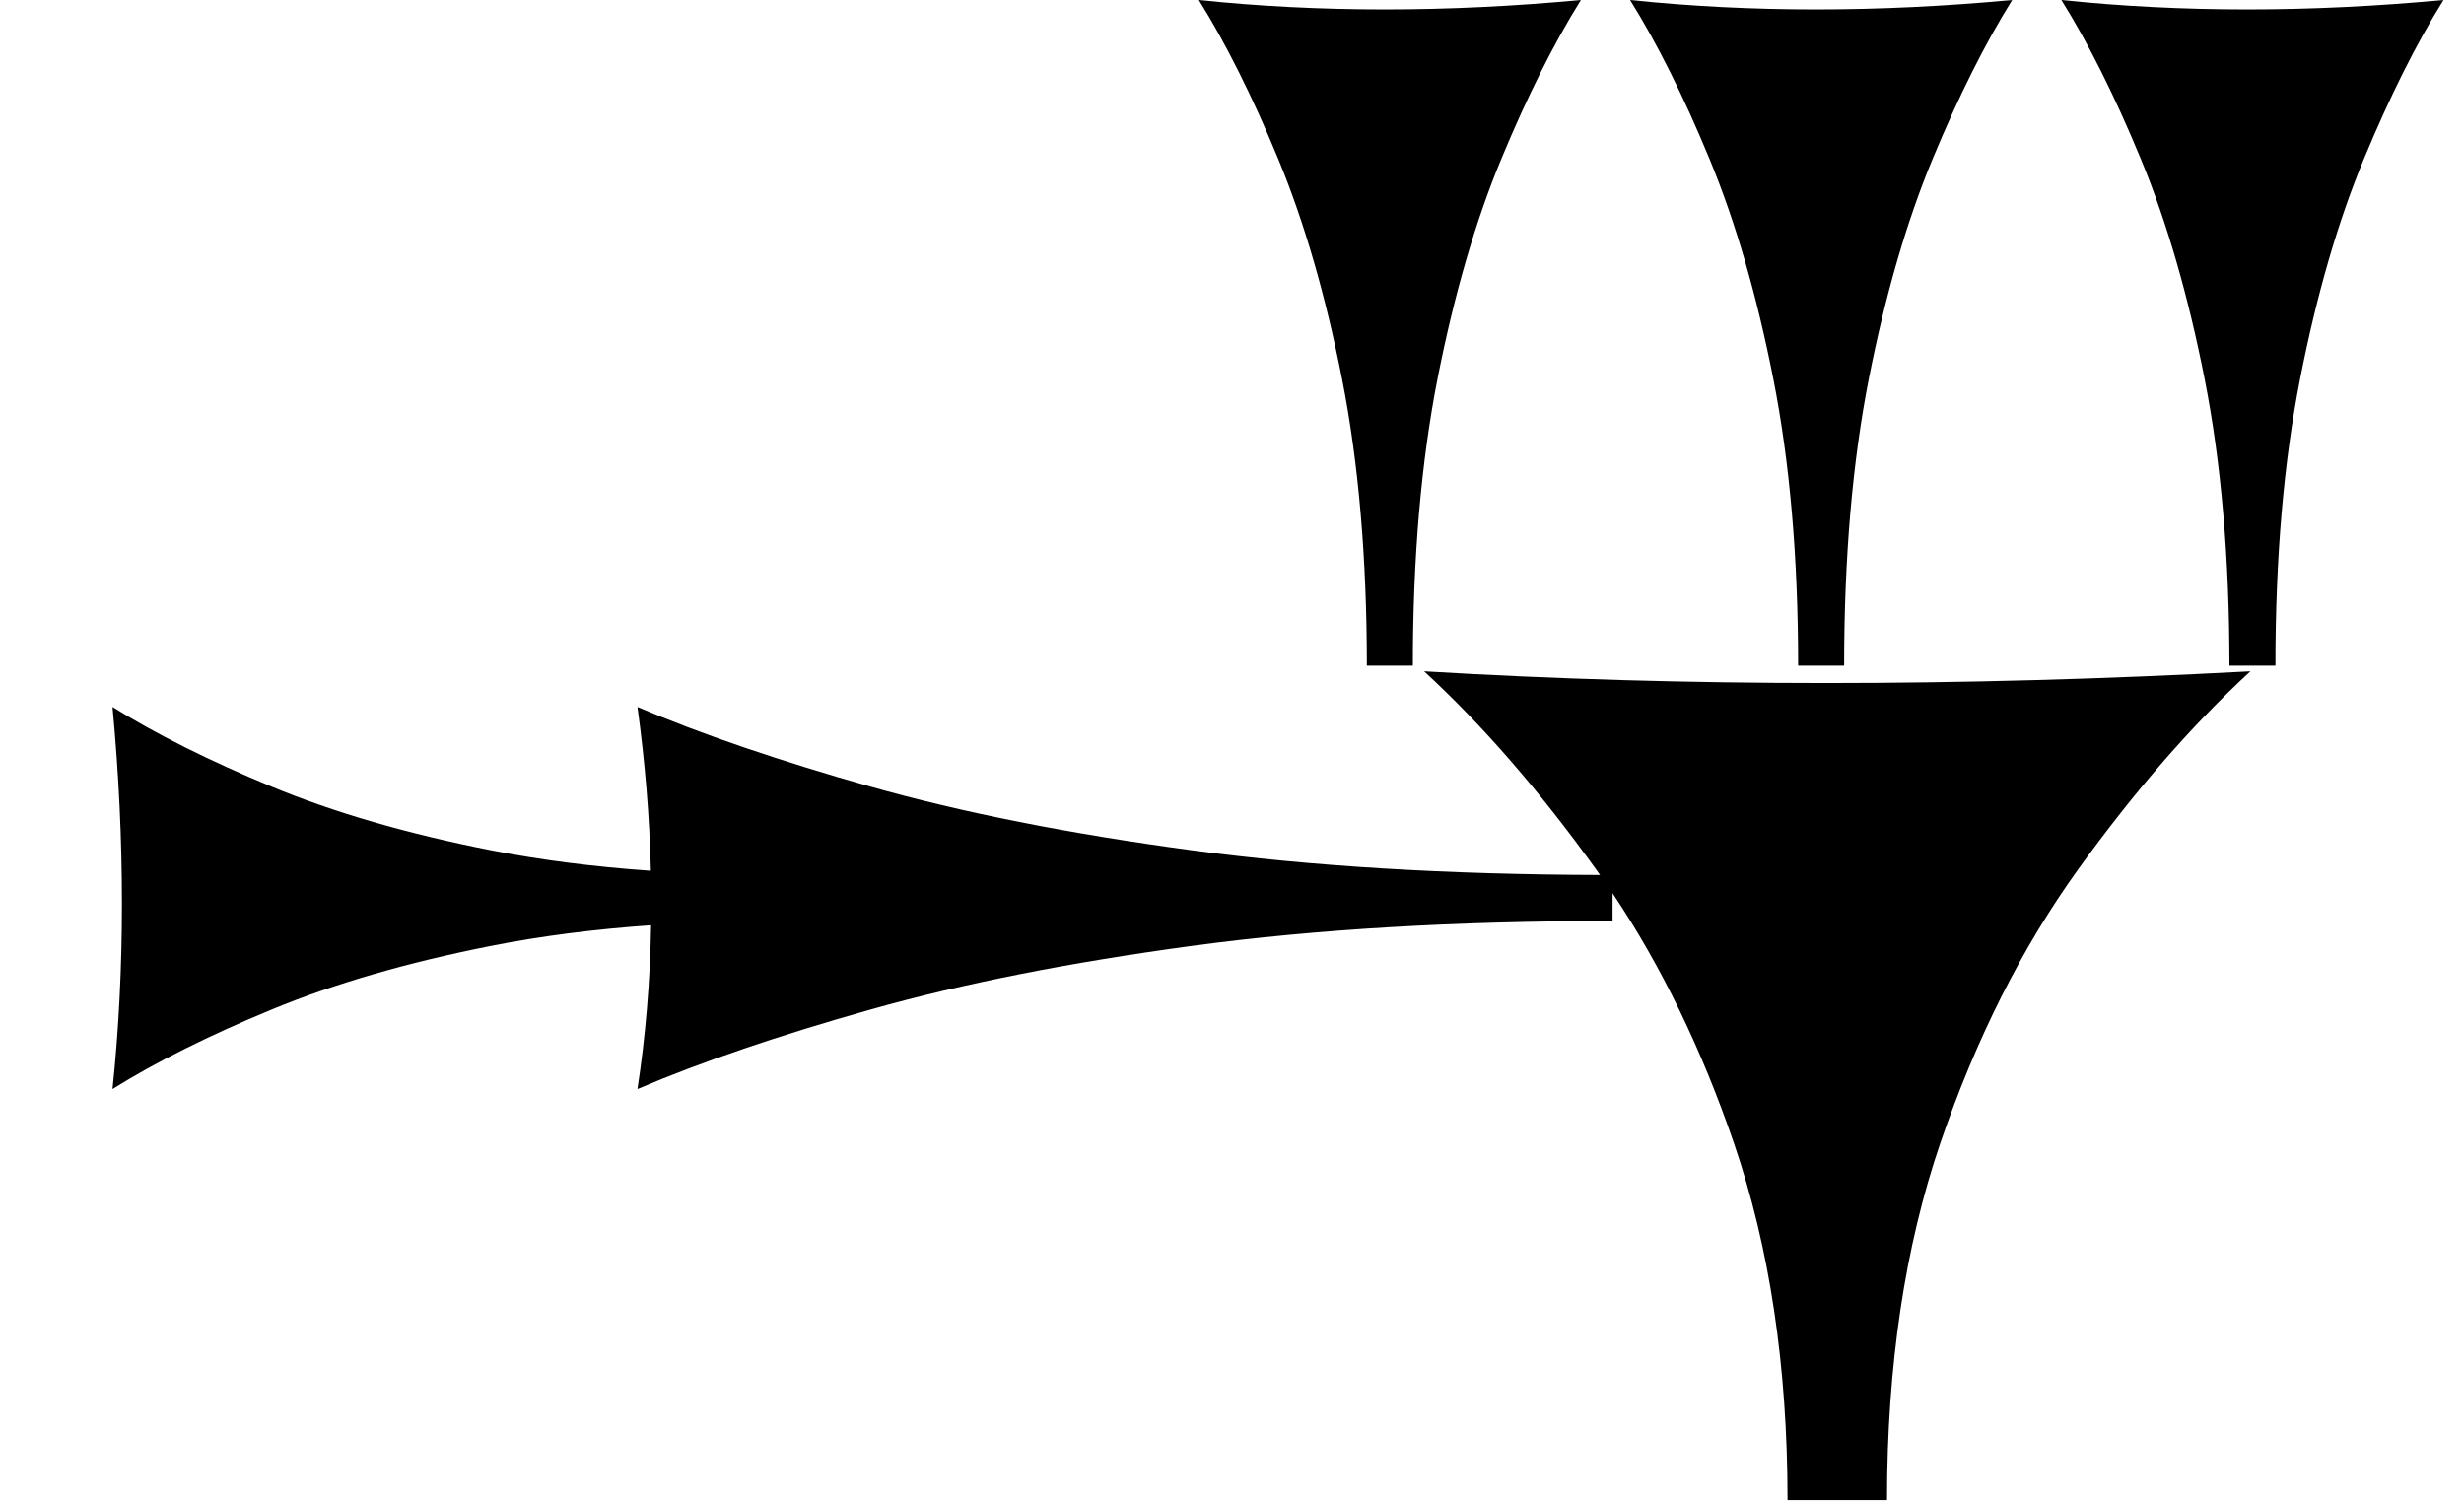
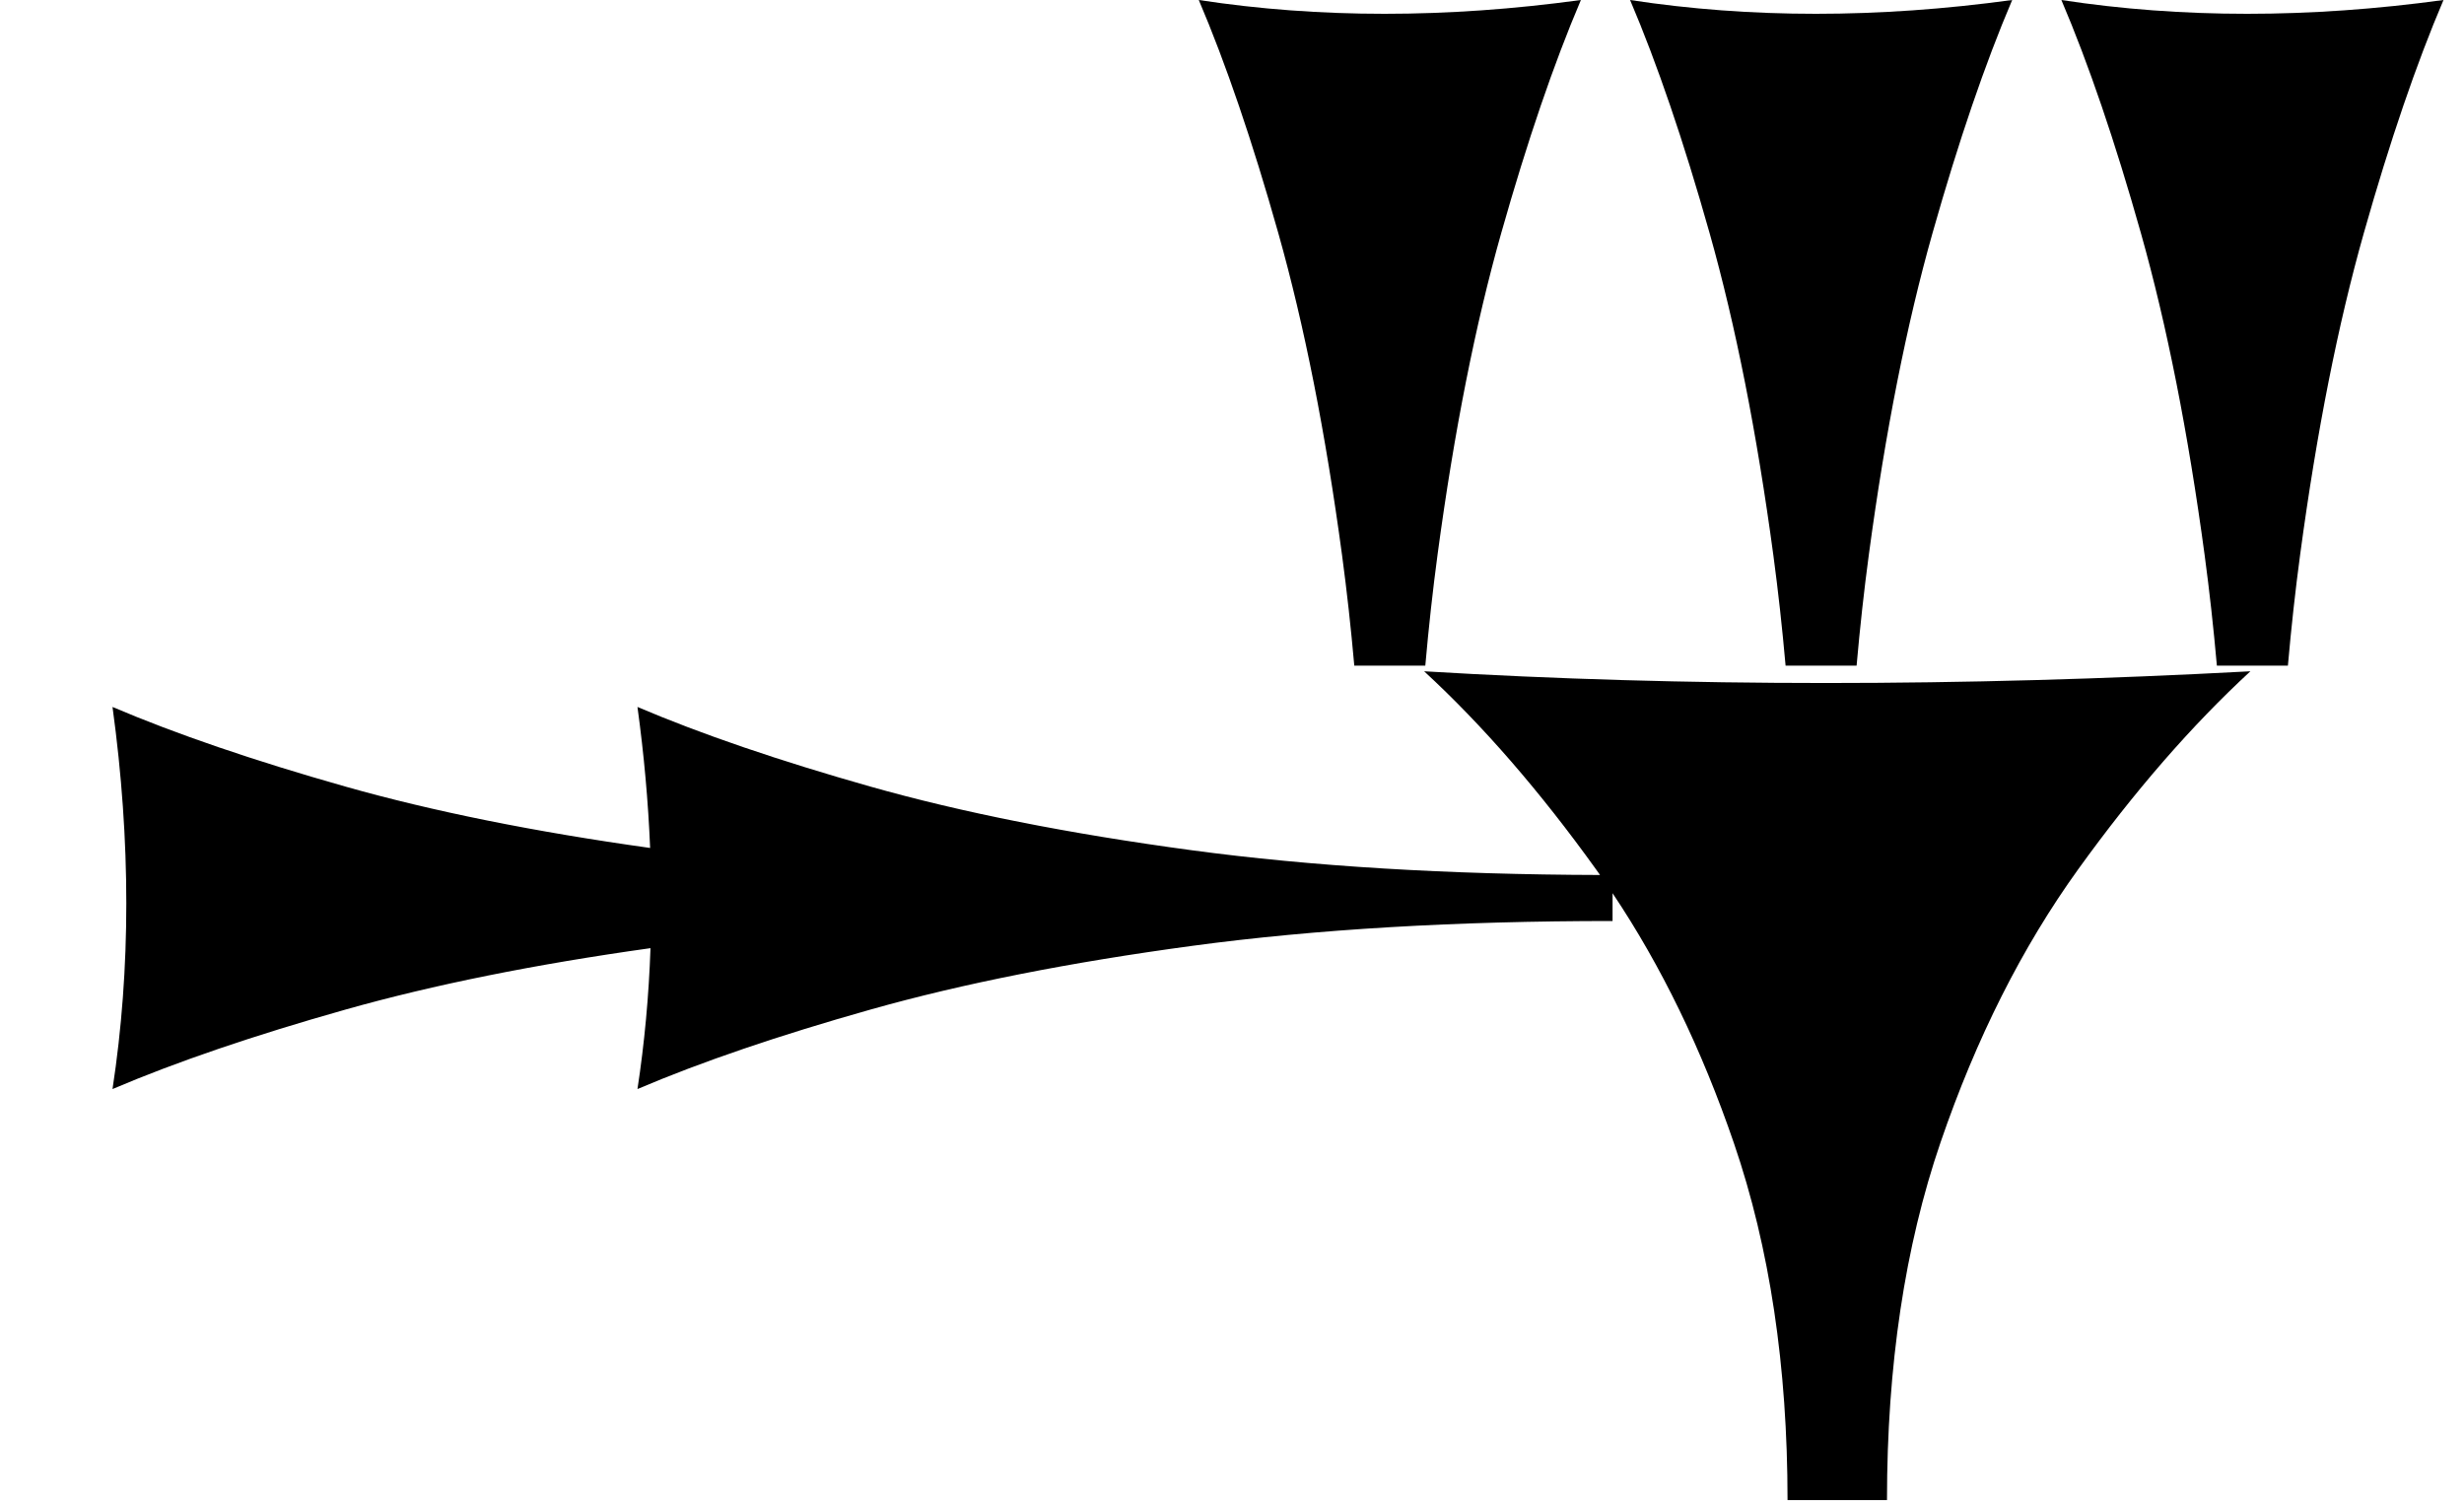
<svg xmlns="http://www.w3.org/2000/svg" version="1.1" viewBox="0 0 1314 800">
-   <path fill="currentColor" d="M728.91 355c0 -57.214 -4.403 -108.146 -13.208 -152.801s-20.126 -83.727 -33.962 -117.217c-13.837 -33.49 -27.988 -61.818 -42.453 -84.982c32.076 3.349 65.095 5.023 99.057 5.023s68.868 -1.675 104.717 -5.023 c-14.464 23.164 -28.615 51.422 -42.453 84.773c-13.836 33.351 -25.157 72.353 -33.962 117.007c-8.804 44.654 -13.208 95.728 -13.208 153.22h-24.527zM958.91 355c0 -57.214 -4.403 -108.146 -13.208 -152.801s-20.126 -83.727 -33.962 -117.217 c-13.837 -33.49 -27.988 -61.818 -42.453 -84.982c32.076 3.349 65.095 5.023 99.057 5.023s68.868 -1.675 104.717 -5.023c-14.464 23.164 -28.615 51.422 -42.453 84.773c-13.836 33.351 -25.157 72.353 -33.962 117.007 c-8.804 44.654 -13.208 95.728 -13.208 153.22h-24.527zM1188.91 355c0 -57.214 -4.403 -108.146 -13.208 -152.801s-20.126 -83.727 -33.962 -117.217c-13.837 -33.49 -27.988 -61.818 -42.453 -84.982c32.076 3.349 65.095 5.023 99.057 5.023 s68.868 -1.675 104.717 -5.023c-14.464 23.164 -28.615 51.422 -42.453 84.773c-13.836 33.351 -25.157 72.353 -33.962 117.007c-8.804 44.654 -13.208 95.728 -13.208 153.22h-24.527zM953.255 800c0 -71.234 -9.521 -134.649 -28.561 -190.248 c-17.163 -50.116 -38.746 -94.584 -64.748 -133.405v14.826c-83.806 0 -158.411 4.403 -223.821 13.208c-65.408 8.805 -122.641 20.126 -171.697 33.962c-49.057 13.837 -90.551 27.988 -124.481 42.453 c4.341 -28.383 6.761 -57.503 7.261 -87.361c-30.494 2.136 -58.83 5.784 -85.008 10.946c-44.654 8.805 -83.727 20.126 -117.217 33.962c-33.49 13.837 -61.818 27.988 -84.982 42.453c3.349 -32.076 5.023 -65.095 5.023 -99.057 s-1.675 -68.868 -5.023 -104.717c23.164 14.464 51.422 28.615 84.773 42.453c33.351 13.836 72.353 25.157 117.007 33.962c26.224 5.17 54.662 8.823 85.314 10.958c-0.69 -28.474 -3.073 -57.599 -7.147 -87.373 c33.931 14.464 75.322 28.615 124.175 42.453c48.852 13.836 105.982 25.157 171.391 33.962c63.675 8.57 136.26 12.972 217.756 13.198c-0.668 -0.945 -1.339 -1.888 -2.013 -2.826c-29.921 -41.698 -60.523 -76.969 -91.801 -105.81 c69.361 4.17 140.761 6.255 214.2 6.255s148.92 -2.085 226.439 -6.255c-31.276 28.841 -61.878 64.023 -91.801 105.549c-29.919 41.524 -54.399 90.085 -73.439 145.683c-19.037 55.597 -28.561 119.187 -28.561 190.769h-53.038z" />
+   <path fill="currentColor" d="M722.216 355c-1.806 -20.37 -3.977 -39.977 -6.514 -58.821c-8.805 -65.408 -20.126 -122.641 -33.962 -171.697c-13.837 -49.057 -27.988 -90.551 -42.453 -124.481c32.076 4.905 65.095 7.358 99.057 7.358 s68.868 -2.453 104.717 -7.358c-14.464 33.931 -28.615 75.322 -42.453 124.175c-13.836 48.852 -25.157 105.982 -33.962 171.391c-2.56 19.017 -4.747 38.828 -6.562 59.435h-37.867zM952.216 355 c-1.806 -20.37 -3.978 -39.977 -6.514 -58.821c-8.805 -65.408 -20.126 -122.641 -33.962 -171.697c-13.837 -49.057 -27.988 -90.551 -42.453 -124.481c32.076 4.905 65.095 7.358 99.057 7.358s68.868 -2.453 104.717 -7.358 c-14.464 33.931 -28.615 75.322 -42.453 124.175c-13.836 48.852 -25.157 105.982 -33.962 171.391c-2.56 19.017 -4.747 38.828 -6.563 59.435h-37.866zM1182.22 355c-1.806 -20.37 -3.978 -39.977 -6.514 -58.821 c-8.805 -65.408 -20.126 -122.641 -33.962 -171.697c-13.837 -49.057 -27.988 -90.551 -42.453 -124.481c32.076 4.905 65.095 7.358 99.057 7.358s68.868 -2.453 104.717 -7.358c-14.464 33.931 -28.615 75.322 -42.453 124.175 c-13.836 48.852 -25.157 105.982 -33.962 171.391c-2.56 19.017 -4.747 38.828 -6.563 59.435h-37.866zM953.255 800c0 -71.234 -9.521 -134.649 -28.561 -190.248c-17.163 -50.116 -38.746 -94.584 -64.748 -133.405v14.826 c-83.806 0 -158.411 4.403 -223.821 13.208c-65.408 8.805 -122.641 20.126 -171.697 33.962c-49.057 13.837 -90.551 27.988 -124.481 42.453c3.746 -24.497 6.062 -49.544 6.947 -75.141c-61.553 8.614 -115.69 19.51 -162.412 32.688 c-49.057 13.837 -90.551 27.988 -124.481 42.453c4.905 -32.076 7.358 -65.095 7.358 -99.057s-2.453 -68.868 -7.358 -104.717c33.931 14.464 75.322 28.615 124.175 42.453c46.632 13.207 100.806 24.123 162.521 32.745 c-1.004 -24.587 -3.255 -49.653 -6.75 -75.198c33.931 14.464 75.322 28.615 124.175 42.453c48.852 13.836 105.982 25.157 171.391 33.962c63.675 8.57 136.26 12.972 217.756 13.198c-0.668 -0.945 -1.339 -1.888 -2.013 -2.826 c-29.921 -41.698 -60.523 -76.969 -91.801 -105.81c69.361 4.17 140.761 6.255 214.2 6.255s148.92 -2.085 226.439 -6.255c-31.276 28.841 -61.878 64.023 -91.801 105.549c-29.919 41.524 -54.399 90.085 -73.439 145.683 c-19.037 55.597 -28.561 119.187 -28.561 190.769h-53.038z" />
</svg>
